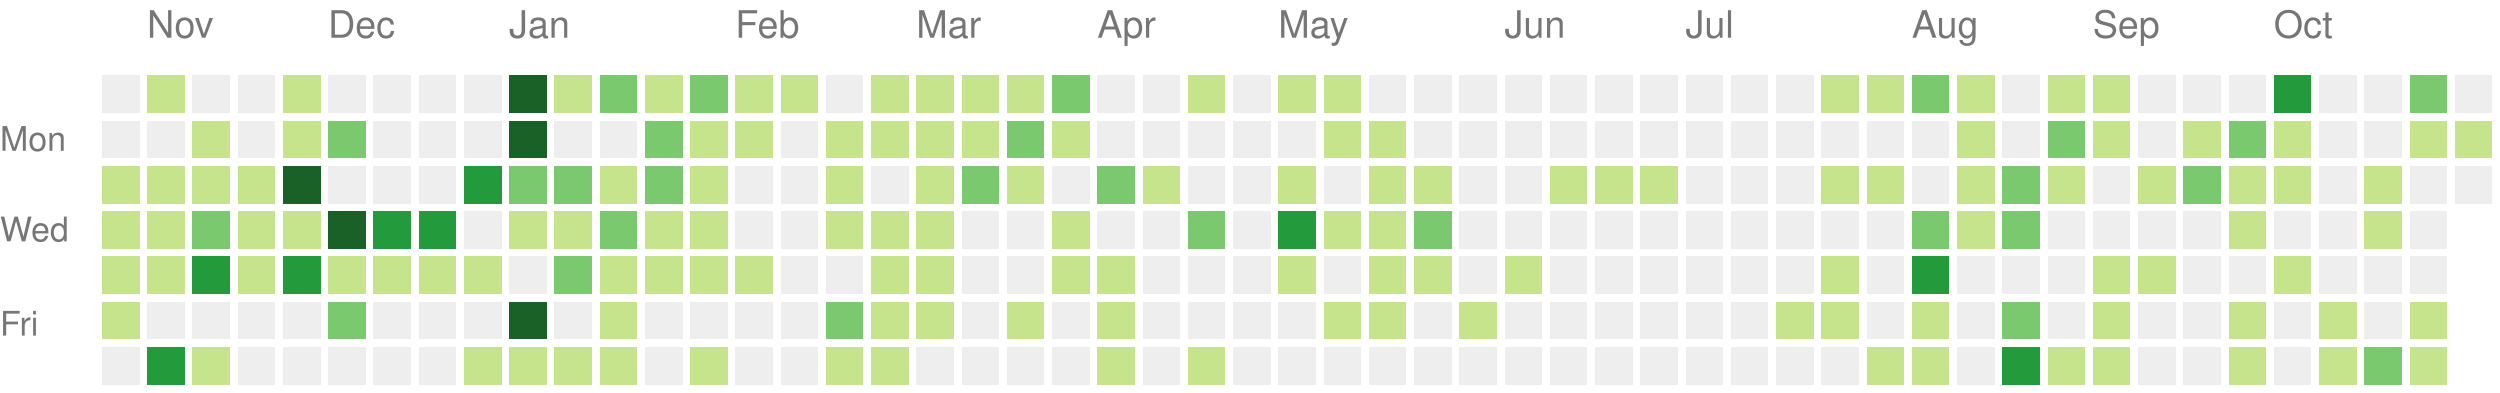
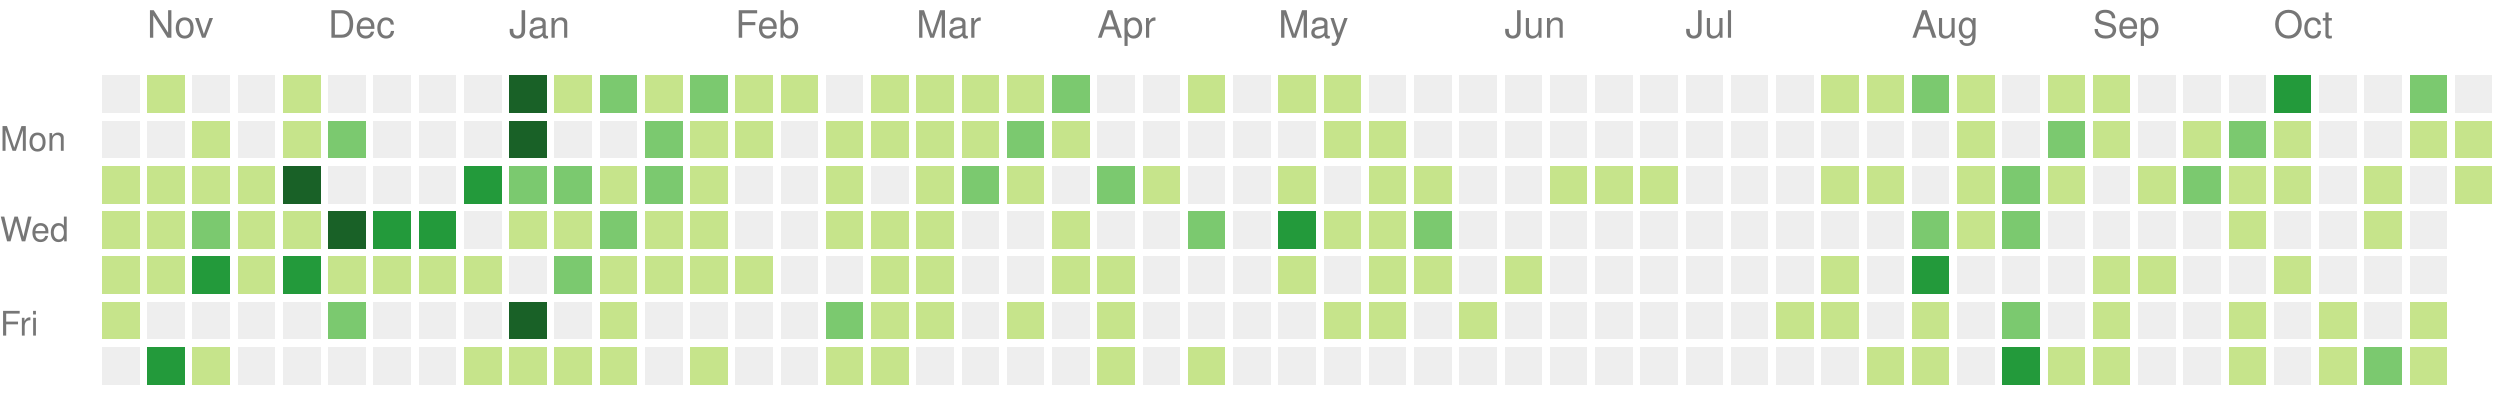
<svg xmlns="http://www.w3.org/2000/svg" version="1.1" width="663" height="104">
  <rect style="fill:#eeeeee;shape-rendering:crispedges;" data-score="0" data-date="2021-10-31" x="27" y="20" width="10" height="10" />
  <rect style="fill:#c6e48b;shape-rendering:crispedges;" data-score="5" data-date="2021-11-07" x="39" y="20" width="10" height="10" />
  <rect style="fill:#eeeeee;shape-rendering:crispedges;" data-score="0" data-date="2021-11-14" x="51" y="20" width="10" height="10" />
  <rect style="fill:#eeeeee;shape-rendering:crispedges;" data-score="0" data-date="2021-11-21" x="63" y="20" width="10" height="10" />
  <rect style="fill:#c6e48b;shape-rendering:crispedges;" data-score="1" data-date="2021-11-28" x="75" y="20" width="10" height="10" />
  <rect style="fill:#eeeeee;shape-rendering:crispedges;" data-score="0" data-date="2021-12-05" x="87" y="20" width="10" height="10" />
  <rect style="fill:#eeeeee;shape-rendering:crispedges;" data-score="0" data-date="2021-12-12" x="99" y="20" width="10" height="10" />
  <rect style="fill:#eeeeee;shape-rendering:crispedges;" data-score="0" data-date="2021-12-19" x="111" y="20" width="10" height="10" />
  <rect style="fill:#eeeeee;shape-rendering:crispedges;" data-score="0" data-date="2021-12-26" x="123" y="20" width="10" height="10" />
  <rect style="fill:#196127;shape-rendering:crispedges;" data-score="85" data-date="2022-01-02" x="135" y="20" width="10" height="10" />
  <rect style="fill:#c6e48b;shape-rendering:crispedges;" data-score="1" data-date="2022-01-09" x="147" y="20" width="10" height="10" />
  <rect style="fill:#7bc96f;shape-rendering:crispedges;" data-score="18" data-date="2022-01-16" x="159" y="20" width="10" height="10" />
  <rect style="fill:#c6e48b;shape-rendering:crispedges;" data-score="6" data-date="2022-01-23" x="171" y="20" width="10" height="10" />
  <rect style="fill:#7bc96f;shape-rendering:crispedges;" data-score="19" data-date="2022-01-30" x="183" y="20" width="10" height="10" />
  <rect style="fill:#c6e48b;shape-rendering:crispedges;" data-score="2" data-date="2022-02-06" x="195" y="20" width="10" height="10" />
  <rect style="fill:#c6e48b;shape-rendering:crispedges;" data-score="1" data-date="2022-02-13" x="207" y="20" width="10" height="10" />
  <rect style="fill:#eeeeee;shape-rendering:crispedges;" data-score="0" data-date="2022-02-20" x="219" y="20" width="10" height="10" />
  <rect style="fill:#c6e48b;shape-rendering:crispedges;" data-score="9" data-date="2022-02-27" x="231" y="20" width="10" height="10" />
  <rect style="fill:#c6e48b;shape-rendering:crispedges;" data-score="8" data-date="2022-03-06" x="243" y="20" width="10" height="10" />
  <rect style="fill:#c6e48b;shape-rendering:crispedges;" data-score="3" data-date="2022-03-13" x="255" y="20" width="10" height="10" />
  <rect style="fill:#c6e48b;shape-rendering:crispedges;" data-score="6" data-date="2022-03-20" x="267" y="20" width="10" height="10" />
  <rect style="fill:#7bc96f;shape-rendering:crispedges;" data-score="11" data-date="2022-03-27" x="279" y="20" width="10" height="10" />
  <rect style="fill:#eeeeee;shape-rendering:crispedges;" data-score="0" data-date="2022-04-03" x="291" y="20" width="10" height="10" />
  <rect style="fill:#eeeeee;shape-rendering:crispedges;" data-score="0" data-date="2022-04-10" x="303" y="20" width="10" height="10" />
  <rect style="fill:#c6e48b;shape-rendering:crispedges;" data-score="5" data-date="2022-04-17" x="315" y="20" width="10" height="10" />
  <rect style="fill:#eeeeee;shape-rendering:crispedges;" data-score="0" data-date="2022-04-24" x="327" y="20" width="10" height="10" />
  <rect style="fill:#c6e48b;shape-rendering:crispedges;" data-score="6" data-date="2022-05-01" x="339" y="20" width="10" height="10" />
  <rect style="fill:#c6e48b;shape-rendering:crispedges;" data-score="7" data-date="2022-05-08" x="351" y="20" width="10" height="10" />
  <rect style="fill:#eeeeee;shape-rendering:crispedges;" data-score="0" data-date="2022-05-15" x="363" y="20" width="10" height="10" />
  <rect style="fill:#eeeeee;shape-rendering:crispedges;" data-score="0" data-date="2022-05-22" x="375" y="20" width="10" height="10" />
  <rect style="fill:#eeeeee;shape-rendering:crispedges;" data-score="0" data-date="2022-05-29" x="387" y="20" width="10" height="10" />
  <rect style="fill:#eeeeee;shape-rendering:crispedges;" data-score="0" data-date="2022-06-05" x="399" y="20" width="10" height="10" />
  <rect style="fill:#eeeeee;shape-rendering:crispedges;" data-score="0" data-date="2022-06-12" x="411" y="20" width="10" height="10" />
  <rect style="fill:#eeeeee;shape-rendering:crispedges;" data-score="0" data-date="2022-06-19" x="423" y="20" width="10" height="10" />
  <rect style="fill:#eeeeee;shape-rendering:crispedges;" data-score="0" data-date="2022-06-26" x="435" y="20" width="10" height="10" />
  <rect style="fill:#eeeeee;shape-rendering:crispedges;" data-score="0" data-date="2022-07-03" x="447" y="20" width="10" height="10" />
  <rect style="fill:#eeeeee;shape-rendering:crispedges;" data-score="0" data-date="2022-07-10" x="459" y="20" width="10" height="10" />
  <rect style="fill:#eeeeee;shape-rendering:crispedges;" data-score="0" data-date="2022-07-17" x="471" y="20" width="10" height="10" />
  <rect style="fill:#c6e48b;shape-rendering:crispedges;" data-score="1" data-date="2022-07-24" x="483" y="20" width="10" height="10" />
  <rect style="fill:#c6e48b;shape-rendering:crispedges;" data-score="2" data-date="2022-07-31" x="495" y="20" width="10" height="10" />
  <rect style="fill:#7bc96f;shape-rendering:crispedges;" data-score="18" data-date="2022-08-07" x="507" y="20" width="10" height="10" />
  <rect style="fill:#c6e48b;shape-rendering:crispedges;" data-score="3" data-date="2022-08-14" x="519" y="20" width="10" height="10" />
  <rect style="fill:#eeeeee;shape-rendering:crispedges;" data-score="0" data-date="2022-08-21" x="531" y="20" width="10" height="10" />
  <rect style="fill:#c6e48b;shape-rendering:crispedges;" data-score="2" data-date="2022-08-28" x="543" y="20" width="10" height="10" />
  <rect style="fill:#c6e48b;shape-rendering:crispedges;" data-score="9" data-date="2022-09-04" x="555" y="20" width="10" height="10" />
  <rect style="fill:#eeeeee;shape-rendering:crispedges;" data-score="0" data-date="2022-09-11" x="567" y="20" width="10" height="10" />
  <rect style="fill:#eeeeee;shape-rendering:crispedges;" data-score="0" data-date="2022-09-18" x="579" y="20" width="10" height="10" />
  <rect style="fill:#eeeeee;shape-rendering:crispedges;" data-score="0" data-date="2022-09-25" x="591" y="20" width="10" height="10" />
  <rect style="fill:#239a3b;shape-rendering:crispedges;" data-score="29" data-date="2022-10-02" x="603" y="20" width="10" height="10" />
  <rect style="fill:#eeeeee;shape-rendering:crispedges;" data-score="0" data-date="2022-10-09" x="615" y="20" width="10" height="10" />
  <rect style="fill:#eeeeee;shape-rendering:crispedges;" data-score="0" data-date="2022-10-16" x="627" y="20" width="10" height="10" />
  <rect style="fill:#7bc96f;shape-rendering:crispedges;" data-score="12" data-date="2022-10-23" x="639" y="20" width="10" height="10" />
  <rect style="fill:#eeeeee;shape-rendering:crispedges;" data-score="0" data-date="2022-10-30" x="651" y="20" width="10" height="10" />
  <rect style="fill:#eeeeee;shape-rendering:crispedges;" data-score="0" data-date="2021-11-01" x="27" y="32" width="10" height="10" />
  <rect style="fill:#eeeeee;shape-rendering:crispedges;" data-score="0" data-date="2021-11-08" x="39" y="32" width="10" height="10" />
  <rect style="fill:#c6e48b;shape-rendering:crispedges;" data-score="1" data-date="2021-11-15" x="51" y="32" width="10" height="10" />
  <rect style="fill:#eeeeee;shape-rendering:crispedges;" data-score="0" data-date="2021-11-22" x="63" y="32" width="10" height="10" />
  <rect style="fill:#c6e48b;shape-rendering:crispedges;" data-score="2" data-date="2021-11-29" x="75" y="32" width="10" height="10" />
  <rect style="fill:#7bc96f;shape-rendering:crispedges;" data-score="11" data-date="2021-12-06" x="87" y="32" width="10" height="10" />
  <rect style="fill:#eeeeee;shape-rendering:crispedges;" data-score="0" data-date="2021-12-13" x="99" y="32" width="10" height="10" />
  <rect style="fill:#eeeeee;shape-rendering:crispedges;" data-score="0" data-date="2021-12-20" x="111" y="32" width="10" height="10" />
  <rect style="fill:#eeeeee;shape-rendering:crispedges;" data-score="0" data-date="2021-12-27" x="123" y="32" width="10" height="10" />
  <rect style="fill:#196127;shape-rendering:crispedges;" data-score="39" data-date="2022-01-03" x="135" y="32" width="10" height="10" />
  <rect style="fill:#eeeeee;shape-rendering:crispedges;" data-score="0" data-date="2022-01-10" x="147" y="32" width="10" height="10" />
  <rect style="fill:#eeeeee;shape-rendering:crispedges;" data-score="0" data-date="2022-01-17" x="159" y="32" width="10" height="10" />
  <rect style="fill:#7bc96f;shape-rendering:crispedges;" data-score="17" data-date="2022-01-24" x="171" y="32" width="10" height="10" />
  <rect style="fill:#c6e48b;shape-rendering:crispedges;" data-score="9" data-date="2022-01-31" x="183" y="32" width="10" height="10" />
  <rect style="fill:#c6e48b;shape-rendering:crispedges;" data-score="9" data-date="2022-02-07" x="195" y="32" width="10" height="10" />
  <rect style="fill:#eeeeee;shape-rendering:crispedges;" data-score="0" data-date="2022-02-14" x="207" y="32" width="10" height="10" />
  <rect style="fill:#c6e48b;shape-rendering:crispedges;" data-score="8" data-date="2022-02-21" x="219" y="32" width="10" height="10" />
  <rect style="fill:#c6e48b;shape-rendering:crispedges;" data-score="4" data-date="2022-02-28" x="231" y="32" width="10" height="10" />
  <rect style="fill:#c6e48b;shape-rendering:crispedges;" data-score="9" data-date="2022-03-07" x="243" y="32" width="10" height="10" />
  <rect style="fill:#c6e48b;shape-rendering:crispedges;" data-score="1" data-date="2022-03-14" x="255" y="32" width="10" height="10" />
  <rect style="fill:#7bc96f;shape-rendering:crispedges;" data-score="10" data-date="2022-03-21" x="267" y="32" width="10" height="10" />
  <rect style="fill:#c6e48b;shape-rendering:crispedges;" data-score="1" data-date="2022-03-28" x="279" y="32" width="10" height="10" />
  <rect style="fill:#eeeeee;shape-rendering:crispedges;" data-score="0" data-date="2022-04-04" x="291" y="32" width="10" height="10" />
  <rect style="fill:#eeeeee;shape-rendering:crispedges;" data-score="0" data-date="2022-04-11" x="303" y="32" width="10" height="10" />
  <rect style="fill:#eeeeee;shape-rendering:crispedges;" data-score="0" data-date="2022-04-18" x="315" y="32" width="10" height="10" />
  <rect style="fill:#eeeeee;shape-rendering:crispedges;" data-score="0" data-date="2022-04-25" x="327" y="32" width="10" height="10" />
  <rect style="fill:#eeeeee;shape-rendering:crispedges;" data-score="0" data-date="2022-05-02" x="339" y="32" width="10" height="10" />
  <rect style="fill:#c6e48b;shape-rendering:crispedges;" data-score="2" data-date="2022-05-09" x="351" y="32" width="10" height="10" />
  <rect style="fill:#c6e48b;shape-rendering:crispedges;" data-score="1" data-date="2022-05-16" x="363" y="32" width="10" height="10" />
  <rect style="fill:#eeeeee;shape-rendering:crispedges;" data-score="0" data-date="2022-05-23" x="375" y="32" width="10" height="10" />
  <rect style="fill:#eeeeee;shape-rendering:crispedges;" data-score="0" data-date="2022-05-30" x="387" y="32" width="10" height="10" />
  <rect style="fill:#eeeeee;shape-rendering:crispedges;" data-score="0" data-date="2022-06-06" x="399" y="32" width="10" height="10" />
  <rect style="fill:#eeeeee;shape-rendering:crispedges;" data-score="0" data-date="2022-06-13" x="411" y="32" width="10" height="10" />
  <rect style="fill:#eeeeee;shape-rendering:crispedges;" data-score="0" data-date="2022-06-20" x="423" y="32" width="10" height="10" />
  <rect style="fill:#eeeeee;shape-rendering:crispedges;" data-score="0" data-date="2022-06-27" x="435" y="32" width="10" height="10" />
  <rect style="fill:#eeeeee;shape-rendering:crispedges;" data-score="0" data-date="2022-07-04" x="447" y="32" width="10" height="10" />
  <rect style="fill:#eeeeee;shape-rendering:crispedges;" data-score="0" data-date="2022-07-11" x="459" y="32" width="10" height="10" />
  <rect style="fill:#eeeeee;shape-rendering:crispedges;" data-score="0" data-date="2022-07-18" x="471" y="32" width="10" height="10" />
  <rect style="fill:#eeeeee;shape-rendering:crispedges;" data-score="0" data-date="2022-07-25" x="483" y="32" width="10" height="10" />
  <rect style="fill:#eeeeee;shape-rendering:crispedges;" data-score="0" data-date="2022-08-01" x="495" y="32" width="10" height="10" />
  <rect style="fill:#eeeeee;shape-rendering:crispedges;" data-score="0" data-date="2022-08-08" x="507" y="32" width="10" height="10" />
  <rect style="fill:#c6e48b;shape-rendering:crispedges;" data-score="8" data-date="2022-08-15" x="519" y="32" width="10" height="10" />
  <rect style="fill:#eeeeee;shape-rendering:crispedges;" data-score="0" data-date="2022-08-22" x="531" y="32" width="10" height="10" />
  <rect style="fill:#7bc96f;shape-rendering:crispedges;" data-score="12" data-date="2022-08-29" x="543" y="32" width="10" height="10" />
  <rect style="fill:#c6e48b;shape-rendering:crispedges;" data-score="1" data-date="2022-09-05" x="555" y="32" width="10" height="10" />
  <rect style="fill:#eeeeee;shape-rendering:crispedges;" data-score="0" data-date="2022-09-12" x="567" y="32" width="10" height="10" />
  <rect style="fill:#c6e48b;shape-rendering:crispedges;" data-score="1" data-date="2022-09-19" x="579" y="32" width="10" height="10" />
  <rect style="fill:#7bc96f;shape-rendering:crispedges;" data-score="10" data-date="2022-09-26" x="591" y="32" width="10" height="10" />
  <rect style="fill:#c6e48b;shape-rendering:crispedges;" data-score="8" data-date="2022-10-03" x="603" y="32" width="10" height="10" />
  <rect style="fill:#eeeeee;shape-rendering:crispedges;" data-score="0" data-date="2022-10-10" x="615" y="32" width="10" height="10" />
  <rect style="fill:#eeeeee;shape-rendering:crispedges;" data-score="0" data-date="2022-10-17" x="627" y="32" width="10" height="10" />
  <rect style="fill:#c6e48b;shape-rendering:crispedges;" data-score="2" data-date="2022-10-24" x="639" y="32" width="10" height="10" />
  <rect style="fill:#c6e48b;shape-rendering:crispedges;" data-score="6" data-date="2022-10-31" x="651" y="32" width="10" height="10" />
  <rect style="fill:#c6e48b;shape-rendering:crispedges;" data-score="2" data-date="2021-11-02" x="27" y="44" width="10" height="10" />
  <rect style="fill:#c6e48b;shape-rendering:crispedges;" data-score="4" data-date="2021-11-09" x="39" y="44" width="10" height="10" />
  <rect style="fill:#c6e48b;shape-rendering:crispedges;" data-score="1" data-date="2021-11-16" x="51" y="44" width="10" height="10" />
  <rect style="fill:#c6e48b;shape-rendering:crispedges;" data-score="7" data-date="2021-11-23" x="63" y="44" width="10" height="10" />
  <rect style="fill:#196127;shape-rendering:crispedges;" data-score="34" data-date="2021-11-30" x="75" y="44" width="10" height="10" />
  <rect style="fill:#eeeeee;shape-rendering:crispedges;" data-score="0" data-date="2021-12-07" x="87" y="44" width="10" height="10" />
  <rect style="fill:#eeeeee;shape-rendering:crispedges;" data-score="0" data-date="2021-12-14" x="99" y="44" width="10" height="10" />
  <rect style="fill:#eeeeee;shape-rendering:crispedges;" data-score="0" data-date="2021-12-21" x="111" y="44" width="10" height="10" />
  <rect style="fill:#239a3b;shape-rendering:crispedges;" data-score="27" data-date="2021-12-28" x="123" y="44" width="10" height="10" />
  <rect style="fill:#7bc96f;shape-rendering:crispedges;" data-score="14" data-date="2022-01-04" x="135" y="44" width="10" height="10" />
  <rect style="fill:#7bc96f;shape-rendering:crispedges;" data-score="10" data-date="2022-01-11" x="147" y="44" width="10" height="10" />
  <rect style="fill:#c6e48b;shape-rendering:crispedges;" data-score="3" data-date="2022-01-18" x="159" y="44" width="10" height="10" />
  <rect style="fill:#7bc96f;shape-rendering:crispedges;" data-score="19" data-date="2022-01-25" x="171" y="44" width="10" height="10" />
  <rect style="fill:#c6e48b;shape-rendering:crispedges;" data-score="7" data-date="2022-02-01" x="183" y="44" width="10" height="10" />
  <rect style="fill:#eeeeee;shape-rendering:crispedges;" data-score="0" data-date="2022-02-08" x="195" y="44" width="10" height="10" />
  <rect style="fill:#eeeeee;shape-rendering:crispedges;" data-score="0" data-date="2022-02-15" x="207" y="44" width="10" height="10" />
  <rect style="fill:#c6e48b;shape-rendering:crispedges;" data-score="8" data-date="2022-02-22" x="219" y="44" width="10" height="10" />
  <rect style="fill:#eeeeee;shape-rendering:crispedges;" data-score="0" data-date="2022-03-01" x="231" y="44" width="10" height="10" />
  <rect style="fill:#c6e48b;shape-rendering:crispedges;" data-score="1" data-date="2022-03-08" x="243" y="44" width="10" height="10" />
  <rect style="fill:#7bc96f;shape-rendering:crispedges;" data-score="19" data-date="2022-03-15" x="255" y="44" width="10" height="10" />
  <rect style="fill:#c6e48b;shape-rendering:crispedges;" data-score="2" data-date="2022-03-22" x="267" y="44" width="10" height="10" />
  <rect style="fill:#eeeeee;shape-rendering:crispedges;" data-score="0" data-date="2022-03-29" x="279" y="44" width="10" height="10" />
  <rect style="fill:#7bc96f;shape-rendering:crispedges;" data-score="10" data-date="2022-04-05" x="291" y="44" width="10" height="10" />
  <rect style="fill:#c6e48b;shape-rendering:crispedges;" data-score="1" data-date="2022-04-12" x="303" y="44" width="10" height="10" />
  <rect style="fill:#eeeeee;shape-rendering:crispedges;" data-score="0" data-date="2022-04-19" x="315" y="44" width="10" height="10" />
  <rect style="fill:#eeeeee;shape-rendering:crispedges;" data-score="0" data-date="2022-04-26" x="327" y="44" width="10" height="10" />
  <rect style="fill:#c6e48b;shape-rendering:crispedges;" data-score="1" data-date="2022-05-03" x="339" y="44" width="10" height="10" />
  <rect style="fill:#eeeeee;shape-rendering:crispedges;" data-score="0" data-date="2022-05-10" x="351" y="44" width="10" height="10" />
  <rect style="fill:#c6e48b;shape-rendering:crispedges;" data-score="1" data-date="2022-05-17" x="363" y="44" width="10" height="10" />
  <rect style="fill:#c6e48b;shape-rendering:crispedges;" data-score="5" data-date="2022-05-24" x="375" y="44" width="10" height="10" />
  <rect style="fill:#eeeeee;shape-rendering:crispedges;" data-score="0" data-date="2022-05-31" x="387" y="44" width="10" height="10" />
  <rect style="fill:#eeeeee;shape-rendering:crispedges;" data-score="0" data-date="2022-06-07" x="399" y="44" width="10" height="10" />
  <rect style="fill:#c6e48b;shape-rendering:crispedges;" data-score="1" data-date="2022-06-14" x="411" y="44" width="10" height="10" />
  <rect style="fill:#c6e48b;shape-rendering:crispedges;" data-score="5" data-date="2022-06-21" x="423" y="44" width="10" height="10" />
  <rect style="fill:#c6e48b;shape-rendering:crispedges;" data-score="2" data-date="2022-06-28" x="435" y="44" width="10" height="10" />
  <rect style="fill:#eeeeee;shape-rendering:crispedges;" data-score="0" data-date="2022-07-05" x="447" y="44" width="10" height="10" />
  <rect style="fill:#eeeeee;shape-rendering:crispedges;" data-score="0" data-date="2022-07-12" x="459" y="44" width="10" height="10" />
  <rect style="fill:#eeeeee;shape-rendering:crispedges;" data-score="0" data-date="2022-07-19" x="471" y="44" width="10" height="10" />
  <rect style="fill:#c6e48b;shape-rendering:crispedges;" data-score="6" data-date="2022-07-26" x="483" y="44" width="10" height="10" />
  <rect style="fill:#c6e48b;shape-rendering:crispedges;" data-score="1" data-date="2022-08-02" x="495" y="44" width="10" height="10" />
  <rect style="fill:#eeeeee;shape-rendering:crispedges;" data-score="0" data-date="2022-08-09" x="507" y="44" width="10" height="10" />
  <rect style="fill:#c6e48b;shape-rendering:crispedges;" data-score="2" data-date="2022-08-16" x="519" y="44" width="10" height="10" />
  <rect style="fill:#7bc96f;shape-rendering:crispedges;" data-score="10" data-date="2022-08-23" x="531" y="44" width="10" height="10" />
  <rect style="fill:#c6e48b;shape-rendering:crispedges;" data-score="5" data-date="2022-08-30" x="543" y="44" width="10" height="10" />
  <rect style="fill:#eeeeee;shape-rendering:crispedges;" data-score="0" data-date="2022-09-06" x="555" y="44" width="10" height="10" />
  <rect style="fill:#c6e48b;shape-rendering:crispedges;" data-score="6" data-date="2022-09-13" x="567" y="44" width="10" height="10" />
  <rect style="fill:#7bc96f;shape-rendering:crispedges;" data-score="15" data-date="2022-09-20" x="579" y="44" width="10" height="10" />
  <rect style="fill:#c6e48b;shape-rendering:crispedges;" data-score="1" data-date="2022-09-27" x="591" y="44" width="10" height="10" />
  <rect style="fill:#c6e48b;shape-rendering:crispedges;" data-score="7" data-date="2022-10-04" x="603" y="44" width="10" height="10" />
  <rect style="fill:#eeeeee;shape-rendering:crispedges;" data-score="0" data-date="2022-10-11" x="615" y="44" width="10" height="10" />
  <rect style="fill:#c6e48b;shape-rendering:crispedges;" data-score="1" data-date="2022-10-18" x="627" y="44" width="10" height="10" />
  <rect style="fill:#eeeeee;shape-rendering:crispedges;" data-score="0" data-date="2022-10-25" x="639" y="44" width="10" height="10" />
-   <rect style="fill:#eeeeee;shape-rendering:crispedges;" data-score="0" data-date="2022-11-01" x="651" y="44" width="10" height="10" />
+   <rect style="fill:#c6e48b;shape-rendering:crispedges;" data-score="1" data-date="2022-11-01" x="651" y="44" width="10" height="10" />
  <rect style="fill:#c6e48b;shape-rendering:crispedges;" data-score="2" data-date="2021-11-03" x="27" y="56" width="10" height="10" />
  <rect style="fill:#c6e48b;shape-rendering:crispedges;" data-score="7" data-date="2021-11-10" x="39" y="56" width="10" height="10" />
  <rect style="fill:#7bc96f;shape-rendering:crispedges;" data-score="17" data-date="2021-11-17" x="51" y="56" width="10" height="10" />
  <rect style="fill:#c6e48b;shape-rendering:crispedges;" data-score="6" data-date="2021-11-24" x="63" y="56" width="10" height="10" />
  <rect style="fill:#c6e48b;shape-rendering:crispedges;" data-score="4" data-date="2021-12-01" x="75" y="56" width="10" height="10" />
  <rect style="fill:#196127;shape-rendering:crispedges;" data-score="45" data-date="2021-12-08" x="87" y="56" width="10" height="10" />
  <rect style="fill:#239a3b;shape-rendering:crispedges;" data-score="24" data-date="2021-12-15" x="99" y="56" width="10" height="10" />
  <rect style="fill:#239a3b;shape-rendering:crispedges;" data-score="21" data-date="2021-12-22" x="111" y="56" width="10" height="10" />
  <rect style="fill:#eeeeee;shape-rendering:crispedges;" data-score="0" data-date="2021-12-29" x="123" y="56" width="10" height="10" />
  <rect style="fill:#c6e48b;shape-rendering:crispedges;" data-score="2" data-date="2022-01-05" x="135" y="56" width="10" height="10" />
  <rect style="fill:#c6e48b;shape-rendering:crispedges;" data-score="9" data-date="2022-01-12" x="147" y="56" width="10" height="10" />
  <rect style="fill:#7bc96f;shape-rendering:crispedges;" data-score="10" data-date="2022-01-19" x="159" y="56" width="10" height="10" />
  <rect style="fill:#c6e48b;shape-rendering:crispedges;" data-score="1" data-date="2022-01-26" x="171" y="56" width="10" height="10" />
  <rect style="fill:#c6e48b;shape-rendering:crispedges;" data-score="6" data-date="2022-02-02" x="183" y="56" width="10" height="10" />
  <rect style="fill:#eeeeee;shape-rendering:crispedges;" data-score="0" data-date="2022-02-09" x="195" y="56" width="10" height="10" />
  <rect style="fill:#eeeeee;shape-rendering:crispedges;" data-score="0" data-date="2022-02-16" x="207" y="56" width="10" height="10" />
  <rect style="fill:#c6e48b;shape-rendering:crispedges;" data-score="3" data-date="2022-02-23" x="219" y="56" width="10" height="10" />
  <rect style="fill:#c6e48b;shape-rendering:crispedges;" data-score="1" data-date="2022-03-02" x="231" y="56" width="10" height="10" />
  <rect style="fill:#c6e48b;shape-rendering:crispedges;" data-score="5" data-date="2022-03-09" x="243" y="56" width="10" height="10" />
  <rect style="fill:#eeeeee;shape-rendering:crispedges;" data-score="0" data-date="2022-03-16" x="255" y="56" width="10" height="10" />
  <rect style="fill:#eeeeee;shape-rendering:crispedges;" data-score="0" data-date="2022-03-23" x="267" y="56" width="10" height="10" />
  <rect style="fill:#c6e48b;shape-rendering:crispedges;" data-score="5" data-date="2022-03-30" x="279" y="56" width="10" height="10" />
  <rect style="fill:#eeeeee;shape-rendering:crispedges;" data-score="0" data-date="2022-04-06" x="291" y="56" width="10" height="10" />
  <rect style="fill:#eeeeee;shape-rendering:crispedges;" data-score="0" data-date="2022-04-13" x="303" y="56" width="10" height="10" />
  <rect style="fill:#7bc96f;shape-rendering:crispedges;" data-score="10" data-date="2022-04-20" x="315" y="56" width="10" height="10" />
  <rect style="fill:#eeeeee;shape-rendering:crispedges;" data-score="0" data-date="2022-04-27" x="327" y="56" width="10" height="10" />
  <rect style="fill:#239a3b;shape-rendering:crispedges;" data-score="25" data-date="2022-05-04" x="339" y="56" width="10" height="10" />
  <rect style="fill:#c6e48b;shape-rendering:crispedges;" data-score="1" data-date="2022-05-11" x="351" y="56" width="10" height="10" />
  <rect style="fill:#c6e48b;shape-rendering:crispedges;" data-score="1" data-date="2022-05-18" x="363" y="56" width="10" height="10" />
  <rect style="fill:#7bc96f;shape-rendering:crispedges;" data-score="10" data-date="2022-05-25" x="375" y="56" width="10" height="10" />
  <rect style="fill:#eeeeee;shape-rendering:crispedges;" data-score="0" data-date="2022-06-01" x="387" y="56" width="10" height="10" />
  <rect style="fill:#eeeeee;shape-rendering:crispedges;" data-score="0" data-date="2022-06-08" x="399" y="56" width="10" height="10" />
  <rect style="fill:#eeeeee;shape-rendering:crispedges;" data-score="0" data-date="2022-06-15" x="411" y="56" width="10" height="10" />
  <rect style="fill:#eeeeee;shape-rendering:crispedges;" data-score="0" data-date="2022-06-22" x="423" y="56" width="10" height="10" />
  <rect style="fill:#eeeeee;shape-rendering:crispedges;" data-score="0" data-date="2022-06-29" x="435" y="56" width="10" height="10" />
  <rect style="fill:#eeeeee;shape-rendering:crispedges;" data-score="0" data-date="2022-07-06" x="447" y="56" width="10" height="10" />
  <rect style="fill:#eeeeee;shape-rendering:crispedges;" data-score="0" data-date="2022-07-13" x="459" y="56" width="10" height="10" />
  <rect style="fill:#eeeeee;shape-rendering:crispedges;" data-score="0" data-date="2022-07-20" x="471" y="56" width="10" height="10" />
  <rect style="fill:#eeeeee;shape-rendering:crispedges;" data-score="0" data-date="2022-07-27" x="483" y="56" width="10" height="10" />
  <rect style="fill:#eeeeee;shape-rendering:crispedges;" data-score="0" data-date="2022-08-03" x="495" y="56" width="10" height="10" />
  <rect style="fill:#7bc96f;shape-rendering:crispedges;" data-score="15" data-date="2022-08-10" x="507" y="56" width="10" height="10" />
  <rect style="fill:#c6e48b;shape-rendering:crispedges;" data-score="2" data-date="2022-08-17" x="519" y="56" width="10" height="10" />
  <rect style="fill:#7bc96f;shape-rendering:crispedges;" data-score="17" data-date="2022-08-24" x="531" y="56" width="10" height="10" />
  <rect style="fill:#eeeeee;shape-rendering:crispedges;" data-score="0" data-date="2022-08-31" x="543" y="56" width="10" height="10" />
  <rect style="fill:#eeeeee;shape-rendering:crispedges;" data-score="0" data-date="2022-09-07" x="555" y="56" width="10" height="10" />
  <rect style="fill:#eeeeee;shape-rendering:crispedges;" data-score="0" data-date="2022-09-14" x="567" y="56" width="10" height="10" />
  <rect style="fill:#eeeeee;shape-rendering:crispedges;" data-score="0" data-date="2022-09-21" x="579" y="56" width="10" height="10" />
  <rect style="fill:#c6e48b;shape-rendering:crispedges;" data-score="1" data-date="2022-09-28" x="591" y="56" width="10" height="10" />
  <rect style="fill:#eeeeee;shape-rendering:crispedges;" data-score="0" data-date="2022-10-05" x="603" y="56" width="10" height="10" />
  <rect style="fill:#eeeeee;shape-rendering:crispedges;" data-score="0" data-date="2022-10-12" x="615" y="56" width="10" height="10" />
  <rect style="fill:#c6e48b;shape-rendering:crispedges;" data-score="1" data-date="2022-10-19" x="627" y="56" width="10" height="10" />
  <rect style="fill:#eeeeee;shape-rendering:crispedges;" data-score="0" data-date="2022-10-26" x="639" y="56" width="10" height="10" />
  <rect style="fill:#c6e48b;shape-rendering:crispedges;" data-score="6" data-date="2021-11-04" x="27" y="68" width="10" height="10" />
  <rect style="fill:#c6e48b;shape-rendering:crispedges;" data-score="1" data-date="2021-11-11" x="39" y="68" width="10" height="10" />
  <rect style="fill:#239a3b;shape-rendering:crispedges;" data-score="24" data-date="2021-11-18" x="51" y="68" width="10" height="10" />
  <rect style="fill:#c6e48b;shape-rendering:crispedges;" data-score="1" data-date="2021-11-25" x="63" y="68" width="10" height="10" />
  <rect style="fill:#239a3b;shape-rendering:crispedges;" data-score="26" data-date="2021-12-02" x="75" y="68" width="10" height="10" />
  <rect style="fill:#c6e48b;shape-rendering:crispedges;" data-score="6" data-date="2021-12-09" x="87" y="68" width="10" height="10" />
  <rect style="fill:#c6e48b;shape-rendering:crispedges;" data-score="1" data-date="2021-12-16" x="99" y="68" width="10" height="10" />
  <rect style="fill:#c6e48b;shape-rendering:crispedges;" data-score="5" data-date="2021-12-23" x="111" y="68" width="10" height="10" />
  <rect style="fill:#c6e48b;shape-rendering:crispedges;" data-score="1" data-date="2021-12-30" x="123" y="68" width="10" height="10" />
  <rect style="fill:#eeeeee;shape-rendering:crispedges;" data-score="0" data-date="2022-01-06" x="135" y="68" width="10" height="10" />
  <rect style="fill:#7bc96f;shape-rendering:crispedges;" data-score="11" data-date="2022-01-13" x="147" y="68" width="10" height="10" />
  <rect style="fill:#c6e48b;shape-rendering:crispedges;" data-score="1" data-date="2022-01-20" x="159" y="68" width="10" height="10" />
  <rect style="fill:#c6e48b;shape-rendering:crispedges;" data-score="2" data-date="2022-01-27" x="171" y="68" width="10" height="10" />
  <rect style="fill:#c6e48b;shape-rendering:crispedges;" data-score="2" data-date="2022-02-03" x="183" y="68" width="10" height="10" />
  <rect style="fill:#c6e48b;shape-rendering:crispedges;" data-score="8" data-date="2022-02-10" x="195" y="68" width="10" height="10" />
  <rect style="fill:#eeeeee;shape-rendering:crispedges;" data-score="0" data-date="2022-02-17" x="207" y="68" width="10" height="10" />
  <rect style="fill:#eeeeee;shape-rendering:crispedges;" data-score="0" data-date="2022-02-24" x="219" y="68" width="10" height="10" />
  <rect style="fill:#c6e48b;shape-rendering:crispedges;" data-score="1" data-date="2022-03-03" x="231" y="68" width="10" height="10" />
  <rect style="fill:#c6e48b;shape-rendering:crispedges;" data-score="8" data-date="2022-03-10" x="243" y="68" width="10" height="10" />
  <rect style="fill:#eeeeee;shape-rendering:crispedges;" data-score="0" data-date="2022-03-17" x="255" y="68" width="10" height="10" />
  <rect style="fill:#eeeeee;shape-rendering:crispedges;" data-score="0" data-date="2022-03-24" x="267" y="68" width="10" height="10" />
  <rect style="fill:#c6e48b;shape-rendering:crispedges;" data-score="2" data-date="2022-03-31" x="279" y="68" width="10" height="10" />
  <rect style="fill:#c6e48b;shape-rendering:crispedges;" data-score="5" data-date="2022-04-07" x="291" y="68" width="10" height="10" />
  <rect style="fill:#eeeeee;shape-rendering:crispedges;" data-score="0" data-date="2022-04-14" x="303" y="68" width="10" height="10" />
  <rect style="fill:#eeeeee;shape-rendering:crispedges;" data-score="0" data-date="2022-04-21" x="315" y="68" width="10" height="10" />
  <rect style="fill:#eeeeee;shape-rendering:crispedges;" data-score="0" data-date="2022-04-28" x="327" y="68" width="10" height="10" />
  <rect style="fill:#c6e48b;shape-rendering:crispedges;" data-score="1" data-date="2022-05-05" x="339" y="68" width="10" height="10" />
  <rect style="fill:#eeeeee;shape-rendering:crispedges;" data-score="0" data-date="2022-05-12" x="351" y="68" width="10" height="10" />
  <rect style="fill:#c6e48b;shape-rendering:crispedges;" data-score="1" data-date="2022-05-19" x="363" y="68" width="10" height="10" />
  <rect style="fill:#c6e48b;shape-rendering:crispedges;" data-score="1" data-date="2022-05-26" x="375" y="68" width="10" height="10" />
  <rect style="fill:#eeeeee;shape-rendering:crispedges;" data-score="0" data-date="2022-06-02" x="387" y="68" width="10" height="10" />
  <rect style="fill:#c6e48b;shape-rendering:crispedges;" data-score="5" data-date="2022-06-09" x="399" y="68" width="10" height="10" />
  <rect style="fill:#eeeeee;shape-rendering:crispedges;" data-score="0" data-date="2022-06-16" x="411" y="68" width="10" height="10" />
  <rect style="fill:#eeeeee;shape-rendering:crispedges;" data-score="0" data-date="2022-06-23" x="423" y="68" width="10" height="10" />
  <rect style="fill:#eeeeee;shape-rendering:crispedges;" data-score="0" data-date="2022-06-30" x="435" y="68" width="10" height="10" />
  <rect style="fill:#eeeeee;shape-rendering:crispedges;" data-score="0" data-date="2022-07-07" x="447" y="68" width="10" height="10" />
  <rect style="fill:#eeeeee;shape-rendering:crispedges;" data-score="0" data-date="2022-07-14" x="459" y="68" width="10" height="10" />
  <rect style="fill:#eeeeee;shape-rendering:crispedges;" data-score="0" data-date="2022-07-21" x="471" y="68" width="10" height="10" />
  <rect style="fill:#c6e48b;shape-rendering:crispedges;" data-score="5" data-date="2022-07-28" x="483" y="68" width="10" height="10" />
  <rect style="fill:#eeeeee;shape-rendering:crispedges;" data-score="0" data-date="2022-08-04" x="495" y="68" width="10" height="10" />
  <rect style="fill:#239a3b;shape-rendering:crispedges;" data-score="23" data-date="2022-08-11" x="507" y="68" width="10" height="10" />
  <rect style="fill:#eeeeee;shape-rendering:crispedges;" data-score="0" data-date="2022-08-18" x="519" y="68" width="10" height="10" />
  <rect style="fill:#eeeeee;shape-rendering:crispedges;" data-score="0" data-date="2022-08-25" x="531" y="68" width="10" height="10" />
  <rect style="fill:#eeeeee;shape-rendering:crispedges;" data-score="0" data-date="2022-09-01" x="543" y="68" width="10" height="10" />
  <rect style="fill:#c6e48b;shape-rendering:crispedges;" data-score="3" data-date="2022-09-08" x="555" y="68" width="10" height="10" />
  <rect style="fill:#c6e48b;shape-rendering:crispedges;" data-score="9" data-date="2022-09-15" x="567" y="68" width="10" height="10" />
  <rect style="fill:#eeeeee;shape-rendering:crispedges;" data-score="0" data-date="2022-09-22" x="579" y="68" width="10" height="10" />
  <rect style="fill:#eeeeee;shape-rendering:crispedges;" data-score="0" data-date="2022-09-29" x="591" y="68" width="10" height="10" />
  <rect style="fill:#c6e48b;shape-rendering:crispedges;" data-score="1" data-date="2022-10-06" x="603" y="68" width="10" height="10" />
  <rect style="fill:#eeeeee;shape-rendering:crispedges;" data-score="0" data-date="2022-10-13" x="615" y="68" width="10" height="10" />
  <rect style="fill:#eeeeee;shape-rendering:crispedges;" data-score="0" data-date="2022-10-20" x="627" y="68" width="10" height="10" />
  <rect style="fill:#eeeeee;shape-rendering:crispedges;" data-score="0" data-date="2022-10-27" x="639" y="68" width="10" height="10" />
  <rect style="fill:#c6e48b;shape-rendering:crispedges;" data-score="1" data-date="2021-11-05" x="27" y="80" width="10" height="10" />
  <rect style="fill:#eeeeee;shape-rendering:crispedges;" data-score="0" data-date="2021-11-12" x="39" y="80" width="10" height="10" />
  <rect style="fill:#eeeeee;shape-rendering:crispedges;" data-score="0" data-date="2021-11-19" x="51" y="80" width="10" height="10" />
  <rect style="fill:#eeeeee;shape-rendering:crispedges;" data-score="0" data-date="2021-11-26" x="63" y="80" width="10" height="10" />
  <rect style="fill:#eeeeee;shape-rendering:crispedges;" data-score="0" data-date="2021-12-03" x="75" y="80" width="10" height="10" />
  <rect style="fill:#7bc96f;shape-rendering:crispedges;" data-score="16" data-date="2021-12-10" x="87" y="80" width="10" height="10" />
  <rect style="fill:#eeeeee;shape-rendering:crispedges;" data-score="0" data-date="2021-12-17" x="99" y="80" width="10" height="10" />
  <rect style="fill:#eeeeee;shape-rendering:crispedges;" data-score="0" data-date="2021-12-24" x="111" y="80" width="10" height="10" />
  <rect style="fill:#eeeeee;shape-rendering:crispedges;" data-score="0" data-date="2021-12-31" x="123" y="80" width="10" height="10" />
  <rect style="fill:#196127;shape-rendering:crispedges;" data-score="33" data-date="2022-01-07" x="135" y="80" width="10" height="10" />
  <rect style="fill:#eeeeee;shape-rendering:crispedges;" data-score="0" data-date="2022-01-14" x="147" y="80" width="10" height="10" />
  <rect style="fill:#c6e48b;shape-rendering:crispedges;" data-score="1" data-date="2022-01-21" x="159" y="80" width="10" height="10" />
  <rect style="fill:#eeeeee;shape-rendering:crispedges;" data-score="0" data-date="2022-01-28" x="171" y="80" width="10" height="10" />
  <rect style="fill:#eeeeee;shape-rendering:crispedges;" data-score="0" data-date="2022-02-04" x="183" y="80" width="10" height="10" />
  <rect style="fill:#eeeeee;shape-rendering:crispedges;" data-score="0" data-date="2022-02-11" x="195" y="80" width="10" height="10" />
  <rect style="fill:#eeeeee;shape-rendering:crispedges;" data-score="0" data-date="2022-02-18" x="207" y="80" width="10" height="10" />
  <rect style="fill:#7bc96f;shape-rendering:crispedges;" data-score="11" data-date="2022-02-25" x="219" y="80" width="10" height="10" />
  <rect style="fill:#c6e48b;shape-rendering:crispedges;" data-score="6" data-date="2022-03-04" x="231" y="80" width="10" height="10" />
  <rect style="fill:#c6e48b;shape-rendering:crispedges;" data-score="2" data-date="2022-03-11" x="243" y="80" width="10" height="10" />
  <rect style="fill:#eeeeee;shape-rendering:crispedges;" data-score="0" data-date="2022-03-18" x="255" y="80" width="10" height="10" />
  <rect style="fill:#c6e48b;shape-rendering:crispedges;" data-score="2" data-date="2022-03-25" x="267" y="80" width="10" height="10" />
  <rect style="fill:#eeeeee;shape-rendering:crispedges;" data-score="0" data-date="2022-04-01" x="279" y="80" width="10" height="10" />
  <rect style="fill:#c6e48b;shape-rendering:crispedges;" data-score="5" data-date="2022-04-08" x="291" y="80" width="10" height="10" />
  <rect style="fill:#eeeeee;shape-rendering:crispedges;" data-score="0" data-date="2022-04-15" x="303" y="80" width="10" height="10" />
  <rect style="fill:#eeeeee;shape-rendering:crispedges;" data-score="0" data-date="2022-04-22" x="315" y="80" width="10" height="10" />
  <rect style="fill:#eeeeee;shape-rendering:crispedges;" data-score="0" data-date="2022-04-29" x="327" y="80" width="10" height="10" />
  <rect style="fill:#eeeeee;shape-rendering:crispedges;" data-score="0" data-date="2022-05-06" x="339" y="80" width="10" height="10" />
  <rect style="fill:#c6e48b;shape-rendering:crispedges;" data-score="6" data-date="2022-05-13" x="351" y="80" width="10" height="10" />
  <rect style="fill:#c6e48b;shape-rendering:crispedges;" data-score="1" data-date="2022-05-20" x="363" y="80" width="10" height="10" />
  <rect style="fill:#eeeeee;shape-rendering:crispedges;" data-score="0" data-date="2022-05-27" x="375" y="80" width="10" height="10" />
  <rect style="fill:#c6e48b;shape-rendering:crispedges;" data-score="5" data-date="2022-06-03" x="387" y="80" width="10" height="10" />
  <rect style="fill:#eeeeee;shape-rendering:crispedges;" data-score="0" data-date="2022-06-10" x="399" y="80" width="10" height="10" />
  <rect style="fill:#eeeeee;shape-rendering:crispedges;" data-score="0" data-date="2022-06-17" x="411" y="80" width="10" height="10" />
  <rect style="fill:#eeeeee;shape-rendering:crispedges;" data-score="0" data-date="2022-06-24" x="423" y="80" width="10" height="10" />
  <rect style="fill:#eeeeee;shape-rendering:crispedges;" data-score="0" data-date="2022-07-01" x="435" y="80" width="10" height="10" />
  <rect style="fill:#eeeeee;shape-rendering:crispedges;" data-score="0" data-date="2022-07-08" x="447" y="80" width="10" height="10" />
  <rect style="fill:#eeeeee;shape-rendering:crispedges;" data-score="0" data-date="2022-07-15" x="459" y="80" width="10" height="10" />
  <rect style="fill:#c6e48b;shape-rendering:crispedges;" data-score="1" data-date="2022-07-22" x="471" y="80" width="10" height="10" />
  <rect style="fill:#c6e48b;shape-rendering:crispedges;" data-score="7" data-date="2022-07-29" x="483" y="80" width="10" height="10" />
  <rect style="fill:#eeeeee;shape-rendering:crispedges;" data-score="0" data-date="2022-08-05" x="495" y="80" width="10" height="10" />
  <rect style="fill:#c6e48b;shape-rendering:crispedges;" data-score="1" data-date="2022-08-12" x="507" y="80" width="10" height="10" />
  <rect style="fill:#eeeeee;shape-rendering:crispedges;" data-score="0" data-date="2022-08-19" x="519" y="80" width="10" height="10" />
  <rect style="fill:#7bc96f;shape-rendering:crispedges;" data-score="15" data-date="2022-08-26" x="531" y="80" width="10" height="10" />
  <rect style="fill:#eeeeee;shape-rendering:crispedges;" data-score="0" data-date="2022-09-02" x="543" y="80" width="10" height="10" />
  <rect style="fill:#c6e48b;shape-rendering:crispedges;" data-score="2" data-date="2022-09-09" x="555" y="80" width="10" height="10" />
  <rect style="fill:#eeeeee;shape-rendering:crispedges;" data-score="0" data-date="2022-09-16" x="567" y="80" width="10" height="10" />
  <rect style="fill:#eeeeee;shape-rendering:crispedges;" data-score="0" data-date="2022-09-23" x="579" y="80" width="10" height="10" />
  <rect style="fill:#c6e48b;shape-rendering:crispedges;" data-score="3" data-date="2022-09-30" x="591" y="80" width="10" height="10" />
  <rect style="fill:#eeeeee;shape-rendering:crispedges;" data-score="0" data-date="2022-10-07" x="603" y="80" width="10" height="10" />
  <rect style="fill:#c6e48b;shape-rendering:crispedges;" data-score="2" data-date="2022-10-14" x="615" y="80" width="10" height="10" />
  <rect style="fill:#eeeeee;shape-rendering:crispedges;" data-score="0" data-date="2022-10-21" x="627" y="80" width="10" height="10" />
  <rect style="fill:#c6e48b;shape-rendering:crispedges;" data-score="1" data-date="2022-10-28" x="639" y="80" width="10" height="10" />
  <rect style="fill:#eeeeee;shape-rendering:crispedges;" data-score="0" data-date="2021-11-06" x="27" y="92" width="10" height="10" />
  <rect style="fill:#239a3b;shape-rendering:crispedges;" data-score="20" data-date="2021-11-13" x="39" y="92" width="10" height="10" />
  <rect style="fill:#c6e48b;shape-rendering:crispedges;" data-score="6" data-date="2021-11-20" x="51" y="92" width="10" height="10" />
  <rect style="fill:#eeeeee;shape-rendering:crispedges;" data-score="0" data-date="2021-11-27" x="63" y="92" width="10" height="10" />
  <rect style="fill:#eeeeee;shape-rendering:crispedges;" data-score="0" data-date="2021-12-04" x="75" y="92" width="10" height="10" />
  <rect style="fill:#eeeeee;shape-rendering:crispedges;" data-score="0" data-date="2021-12-11" x="87" y="92" width="10" height="10" />
  <rect style="fill:#eeeeee;shape-rendering:crispedges;" data-score="0" data-date="2021-12-18" x="99" y="92" width="10" height="10" />
  <rect style="fill:#eeeeee;shape-rendering:crispedges;" data-score="0" data-date="2021-12-25" x="111" y="92" width="10" height="10" />
  <rect style="fill:#c6e48b;shape-rendering:crispedges;" data-score="6" data-date="2022-01-01" x="123" y="92" width="10" height="10" />
  <rect style="fill:#c6e48b;shape-rendering:crispedges;" data-score="3" data-date="2022-01-08" x="135" y="92" width="10" height="10" />
  <rect style="fill:#c6e48b;shape-rendering:crispedges;" data-score="9" data-date="2022-01-15" x="147" y="92" width="10" height="10" />
  <rect style="fill:#c6e48b;shape-rendering:crispedges;" data-score="8" data-date="2022-01-22" x="159" y="92" width="10" height="10" />
  <rect style="fill:#eeeeee;shape-rendering:crispedges;" data-score="0" data-date="2022-01-29" x="171" y="92" width="10" height="10" />
  <rect style="fill:#c6e48b;shape-rendering:crispedges;" data-score="4" data-date="2022-02-05" x="183" y="92" width="10" height="10" />
  <rect style="fill:#eeeeee;shape-rendering:crispedges;" data-score="0" data-date="2022-02-12" x="195" y="92" width="10" height="10" />
  <rect style="fill:#eeeeee;shape-rendering:crispedges;" data-score="0" data-date="2022-02-19" x="207" y="92" width="10" height="10" />
  <rect style="fill:#c6e48b;shape-rendering:crispedges;" data-score="7" data-date="2022-02-26" x="219" y="92" width="10" height="10" />
  <rect style="fill:#c6e48b;shape-rendering:crispedges;" data-score="9" data-date="2022-03-05" x="231" y="92" width="10" height="10" />
  <rect style="fill:#eeeeee;shape-rendering:crispedges;" data-score="0" data-date="2022-03-12" x="243" y="92" width="10" height="10" />
  <rect style="fill:#eeeeee;shape-rendering:crispedges;" data-score="0" data-date="2022-03-19" x="255" y="92" width="10" height="10" />
  <rect style="fill:#eeeeee;shape-rendering:crispedges;" data-score="0" data-date="2022-03-26" x="267" y="92" width="10" height="10" />
  <rect style="fill:#eeeeee;shape-rendering:crispedges;" data-score="0" data-date="2022-04-02" x="279" y="92" width="10" height="10" />
  <rect style="fill:#c6e48b;shape-rendering:crispedges;" data-score="1" data-date="2022-04-09" x="291" y="92" width="10" height="10" />
  <rect style="fill:#eeeeee;shape-rendering:crispedges;" data-score="0" data-date="2022-04-16" x="303" y="92" width="10" height="10" />
  <rect style="fill:#c6e48b;shape-rendering:crispedges;" data-score="1" data-date="2022-04-23" x="315" y="92" width="10" height="10" />
  <rect style="fill:#eeeeee;shape-rendering:crispedges;" data-score="0" data-date="2022-04-30" x="327" y="92" width="10" height="10" />
  <rect style="fill:#eeeeee;shape-rendering:crispedges;" data-score="0" data-date="2022-05-07" x="339" y="92" width="10" height="10" />
  <rect style="fill:#eeeeee;shape-rendering:crispedges;" data-score="0" data-date="2022-05-14" x="351" y="92" width="10" height="10" />
  <rect style="fill:#eeeeee;shape-rendering:crispedges;" data-score="0" data-date="2022-05-21" x="363" y="92" width="10" height="10" />
  <rect style="fill:#eeeeee;shape-rendering:crispedges;" data-score="0" data-date="2022-05-28" x="375" y="92" width="10" height="10" />
  <rect style="fill:#eeeeee;shape-rendering:crispedges;" data-score="0" data-date="2022-06-04" x="387" y="92" width="10" height="10" />
  <rect style="fill:#eeeeee;shape-rendering:crispedges;" data-score="0" data-date="2022-06-11" x="399" y="92" width="10" height="10" />
  <rect style="fill:#eeeeee;shape-rendering:crispedges;" data-score="0" data-date="2022-06-18" x="411" y="92" width="10" height="10" />
  <rect style="fill:#eeeeee;shape-rendering:crispedges;" data-score="0" data-date="2022-06-25" x="423" y="92" width="10" height="10" />
  <rect style="fill:#eeeeee;shape-rendering:crispedges;" data-score="0" data-date="2022-07-02" x="435" y="92" width="10" height="10" />
  <rect style="fill:#eeeeee;shape-rendering:crispedges;" data-score="0" data-date="2022-07-09" x="447" y="92" width="10" height="10" />
  <rect style="fill:#eeeeee;shape-rendering:crispedges;" data-score="0" data-date="2022-07-16" x="459" y="92" width="10" height="10" />
  <rect style="fill:#eeeeee;shape-rendering:crispedges;" data-score="0" data-date="2022-07-23" x="471" y="92" width="10" height="10" />
  <rect style="fill:#eeeeee;shape-rendering:crispedges;" data-score="0" data-date="2022-07-30" x="483" y="92" width="10" height="10" />
  <rect style="fill:#c6e48b;shape-rendering:crispedges;" data-score="6" data-date="2022-08-06" x="495" y="92" width="10" height="10" />
  <rect style="fill:#c6e48b;shape-rendering:crispedges;" data-score="1" data-date="2022-08-13" x="507" y="92" width="10" height="10" />
  <rect style="fill:#eeeeee;shape-rendering:crispedges;" data-score="0" data-date="2022-08-20" x="519" y="92" width="10" height="10" />
  <rect style="fill:#239a3b;shape-rendering:crispedges;" data-score="21" data-date="2022-08-27" x="531" y="92" width="10" height="10" />
  <rect style="fill:#c6e48b;shape-rendering:crispedges;" data-score="3" data-date="2022-09-03" x="543" y="92" width="10" height="10" />
  <rect style="fill:#c6e48b;shape-rendering:crispedges;" data-score="2" data-date="2022-09-10" x="555" y="92" width="10" height="10" />
  <rect style="fill:#eeeeee;shape-rendering:crispedges;" data-score="0" data-date="2022-09-17" x="567" y="92" width="10" height="10" />
  <rect style="fill:#eeeeee;shape-rendering:crispedges;" data-score="0" data-date="2022-09-24" x="579" y="92" width="10" height="10" />
  <rect style="fill:#c6e48b;shape-rendering:crispedges;" data-score="7" data-date="2022-10-01" x="591" y="92" width="10" height="10" />
  <rect style="fill:#eeeeee;shape-rendering:crispedges;" data-score="0" data-date="2022-10-08" x="603" y="92" width="10" height="10" />
  <rect style="fill:#c6e48b;shape-rendering:crispedges;" data-score="1" data-date="2022-10-15" x="615" y="92" width="10" height="10" />
  <rect style="fill:#7bc96f;shape-rendering:crispedges;" data-score="13" data-date="2022-10-22" x="627" y="92" width="10" height="10" />
  <rect style="fill:#c6e48b;shape-rendering:crispedges;" data-score="3" data-date="2022-10-29" x="639" y="92" width="10" height="10" />
  <text style="fill:#767676;text-anchor:start;text-align:center;font-family:-apple-system, BlinkMacSystemFont, 'Segoe UI', Helvetica, Arial, sans-serif, 'Apple Color Emoji', 'Segoe UI Emoji', 'Segoe UI Symbol';white-space:nowrap;font-size:9px;display:none;" x="0" y="28">Sun</text>
  <text style="fill:#767676;text-anchor:start;text-align:center;font-family:-apple-system, BlinkMacSystemFont, 'Segoe UI', Helvetica, Arial, sans-serif, 'Apple Color Emoji', 'Segoe UI Emoji', 'Segoe UI Symbol';white-space:nowrap;font-size:9px;" x="0" y="40">Mon</text>
  <text style="fill:#767676;text-anchor:start;text-align:center;font-family:-apple-system, BlinkMacSystemFont, 'Segoe UI', Helvetica, Arial, sans-serif, 'Apple Color Emoji', 'Segoe UI Emoji', 'Segoe UI Symbol';white-space:nowrap;font-size:9px;display:none;" x="0" y="52">Tue</text>
  <text style="fill:#767676;text-anchor:start;text-align:center;font-family:-apple-system, BlinkMacSystemFont, 'Segoe UI', Helvetica, Arial, sans-serif, 'Apple Color Emoji', 'Segoe UI Emoji', 'Segoe UI Symbol';white-space:nowrap;font-size:9px;" x="0" y="64">Wed</text>
  <text style="fill:#767676;text-anchor:start;text-align:center;font-family:-apple-system, BlinkMacSystemFont, 'Segoe UI', Helvetica, Arial, sans-serif, 'Apple Color Emoji', 'Segoe UI Emoji', 'Segoe UI Symbol';white-space:nowrap;font-size:9px;display:none;" x="0" y="77">Thu</text>
  <text style="fill:#767676;text-anchor:start;text-align:center;font-family:-apple-system, BlinkMacSystemFont, 'Segoe UI', Helvetica, Arial, sans-serif, 'Apple Color Emoji', 'Segoe UI Emoji', 'Segoe UI Symbol';white-space:nowrap;font-size:9px;" x="0" y="89">Fri</text>
  <text style="fill:#767676;text-anchor:start;text-align:center;font-family:-apple-system, BlinkMacSystemFont, 'Segoe UI', Helvetica, Arial, sans-serif, 'Apple Color Emoji', 'Segoe UI Emoji', 'Segoe UI Symbol';white-space:nowrap;font-size:9px;display:none;" x="0" y="101">Sat</text>
  <text style="fill:#767676;text-anchor:start;text-align:center;font-family:-apple-system, BlinkMacSystemFont, 'Segoe UI', Helvetica, Arial, sans-serif, 'Apple Color Emoji', 'Segoe UI Emoji', 'Segoe UI Symbol';white-space:nowrap;font-size:10px;" x="39" y="10">Nov</text>
  <text style="fill:#767676;text-anchor:start;text-align:center;font-family:-apple-system, BlinkMacSystemFont, 'Segoe UI', Helvetica, Arial, sans-serif, 'Apple Color Emoji', 'Segoe UI Emoji', 'Segoe UI Symbol';white-space:nowrap;font-size:10px;" x="87" y="10">Dec</text>
  <text style="fill:#767676;text-anchor:start;text-align:center;font-family:-apple-system, BlinkMacSystemFont, 'Segoe UI', Helvetica, Arial, sans-serif, 'Apple Color Emoji', 'Segoe UI Emoji', 'Segoe UI Symbol';white-space:nowrap;font-size:10px;" x="135" y="10">Jan</text>
  <text style="fill:#767676;text-anchor:start;text-align:center;font-family:-apple-system, BlinkMacSystemFont, 'Segoe UI', Helvetica, Arial, sans-serif, 'Apple Color Emoji', 'Segoe UI Emoji', 'Segoe UI Symbol';white-space:nowrap;font-size:10px;" x="195" y="10">Feb</text>
  <text style="fill:#767676;text-anchor:start;text-align:center;font-family:-apple-system, BlinkMacSystemFont, 'Segoe UI', Helvetica, Arial, sans-serif, 'Apple Color Emoji', 'Segoe UI Emoji', 'Segoe UI Symbol';white-space:nowrap;font-size:10px;" x="243" y="10">Mar</text>
  <text style="fill:#767676;text-anchor:start;text-align:center;font-family:-apple-system, BlinkMacSystemFont, 'Segoe UI', Helvetica, Arial, sans-serif, 'Apple Color Emoji', 'Segoe UI Emoji', 'Segoe UI Symbol';white-space:nowrap;font-size:10px;" x="291" y="10">Apr</text>
  <text style="fill:#767676;text-anchor:start;text-align:center;font-family:-apple-system, BlinkMacSystemFont, 'Segoe UI', Helvetica, Arial, sans-serif, 'Apple Color Emoji', 'Segoe UI Emoji', 'Segoe UI Symbol';white-space:nowrap;font-size:10px;" x="339" y="10">May</text>
  <text style="fill:#767676;text-anchor:start;text-align:center;font-family:-apple-system, BlinkMacSystemFont, 'Segoe UI', Helvetica, Arial, sans-serif, 'Apple Color Emoji', 'Segoe UI Emoji', 'Segoe UI Symbol';white-space:nowrap;font-size:10px;" x="399" y="10">Jun</text>
  <text style="fill:#767676;text-anchor:start;text-align:center;font-family:-apple-system, BlinkMacSystemFont, 'Segoe UI', Helvetica, Arial, sans-serif, 'Apple Color Emoji', 'Segoe UI Emoji', 'Segoe UI Symbol';white-space:nowrap;font-size:10px;" x="447" y="10">Jul</text>
  <text style="fill:#767676;text-anchor:start;text-align:center;font-family:-apple-system, BlinkMacSystemFont, 'Segoe UI', Helvetica, Arial, sans-serif, 'Apple Color Emoji', 'Segoe UI Emoji', 'Segoe UI Symbol';white-space:nowrap;font-size:10px;" x="507" y="10">Aug</text>
  <text style="fill:#767676;text-anchor:start;text-align:center;font-family:-apple-system, BlinkMacSystemFont, 'Segoe UI', Helvetica, Arial, sans-serif, 'Apple Color Emoji', 'Segoe UI Emoji', 'Segoe UI Symbol';white-space:nowrap;font-size:10px;" x="555" y="10">Sep</text>
  <text style="fill:#767676;text-anchor:start;text-align:center;font-family:-apple-system, BlinkMacSystemFont, 'Segoe UI', Helvetica, Arial, sans-serif, 'Apple Color Emoji', 'Segoe UI Emoji', 'Segoe UI Symbol';white-space:nowrap;font-size:10px;" x="603" y="10">Oct</text>
</svg>
